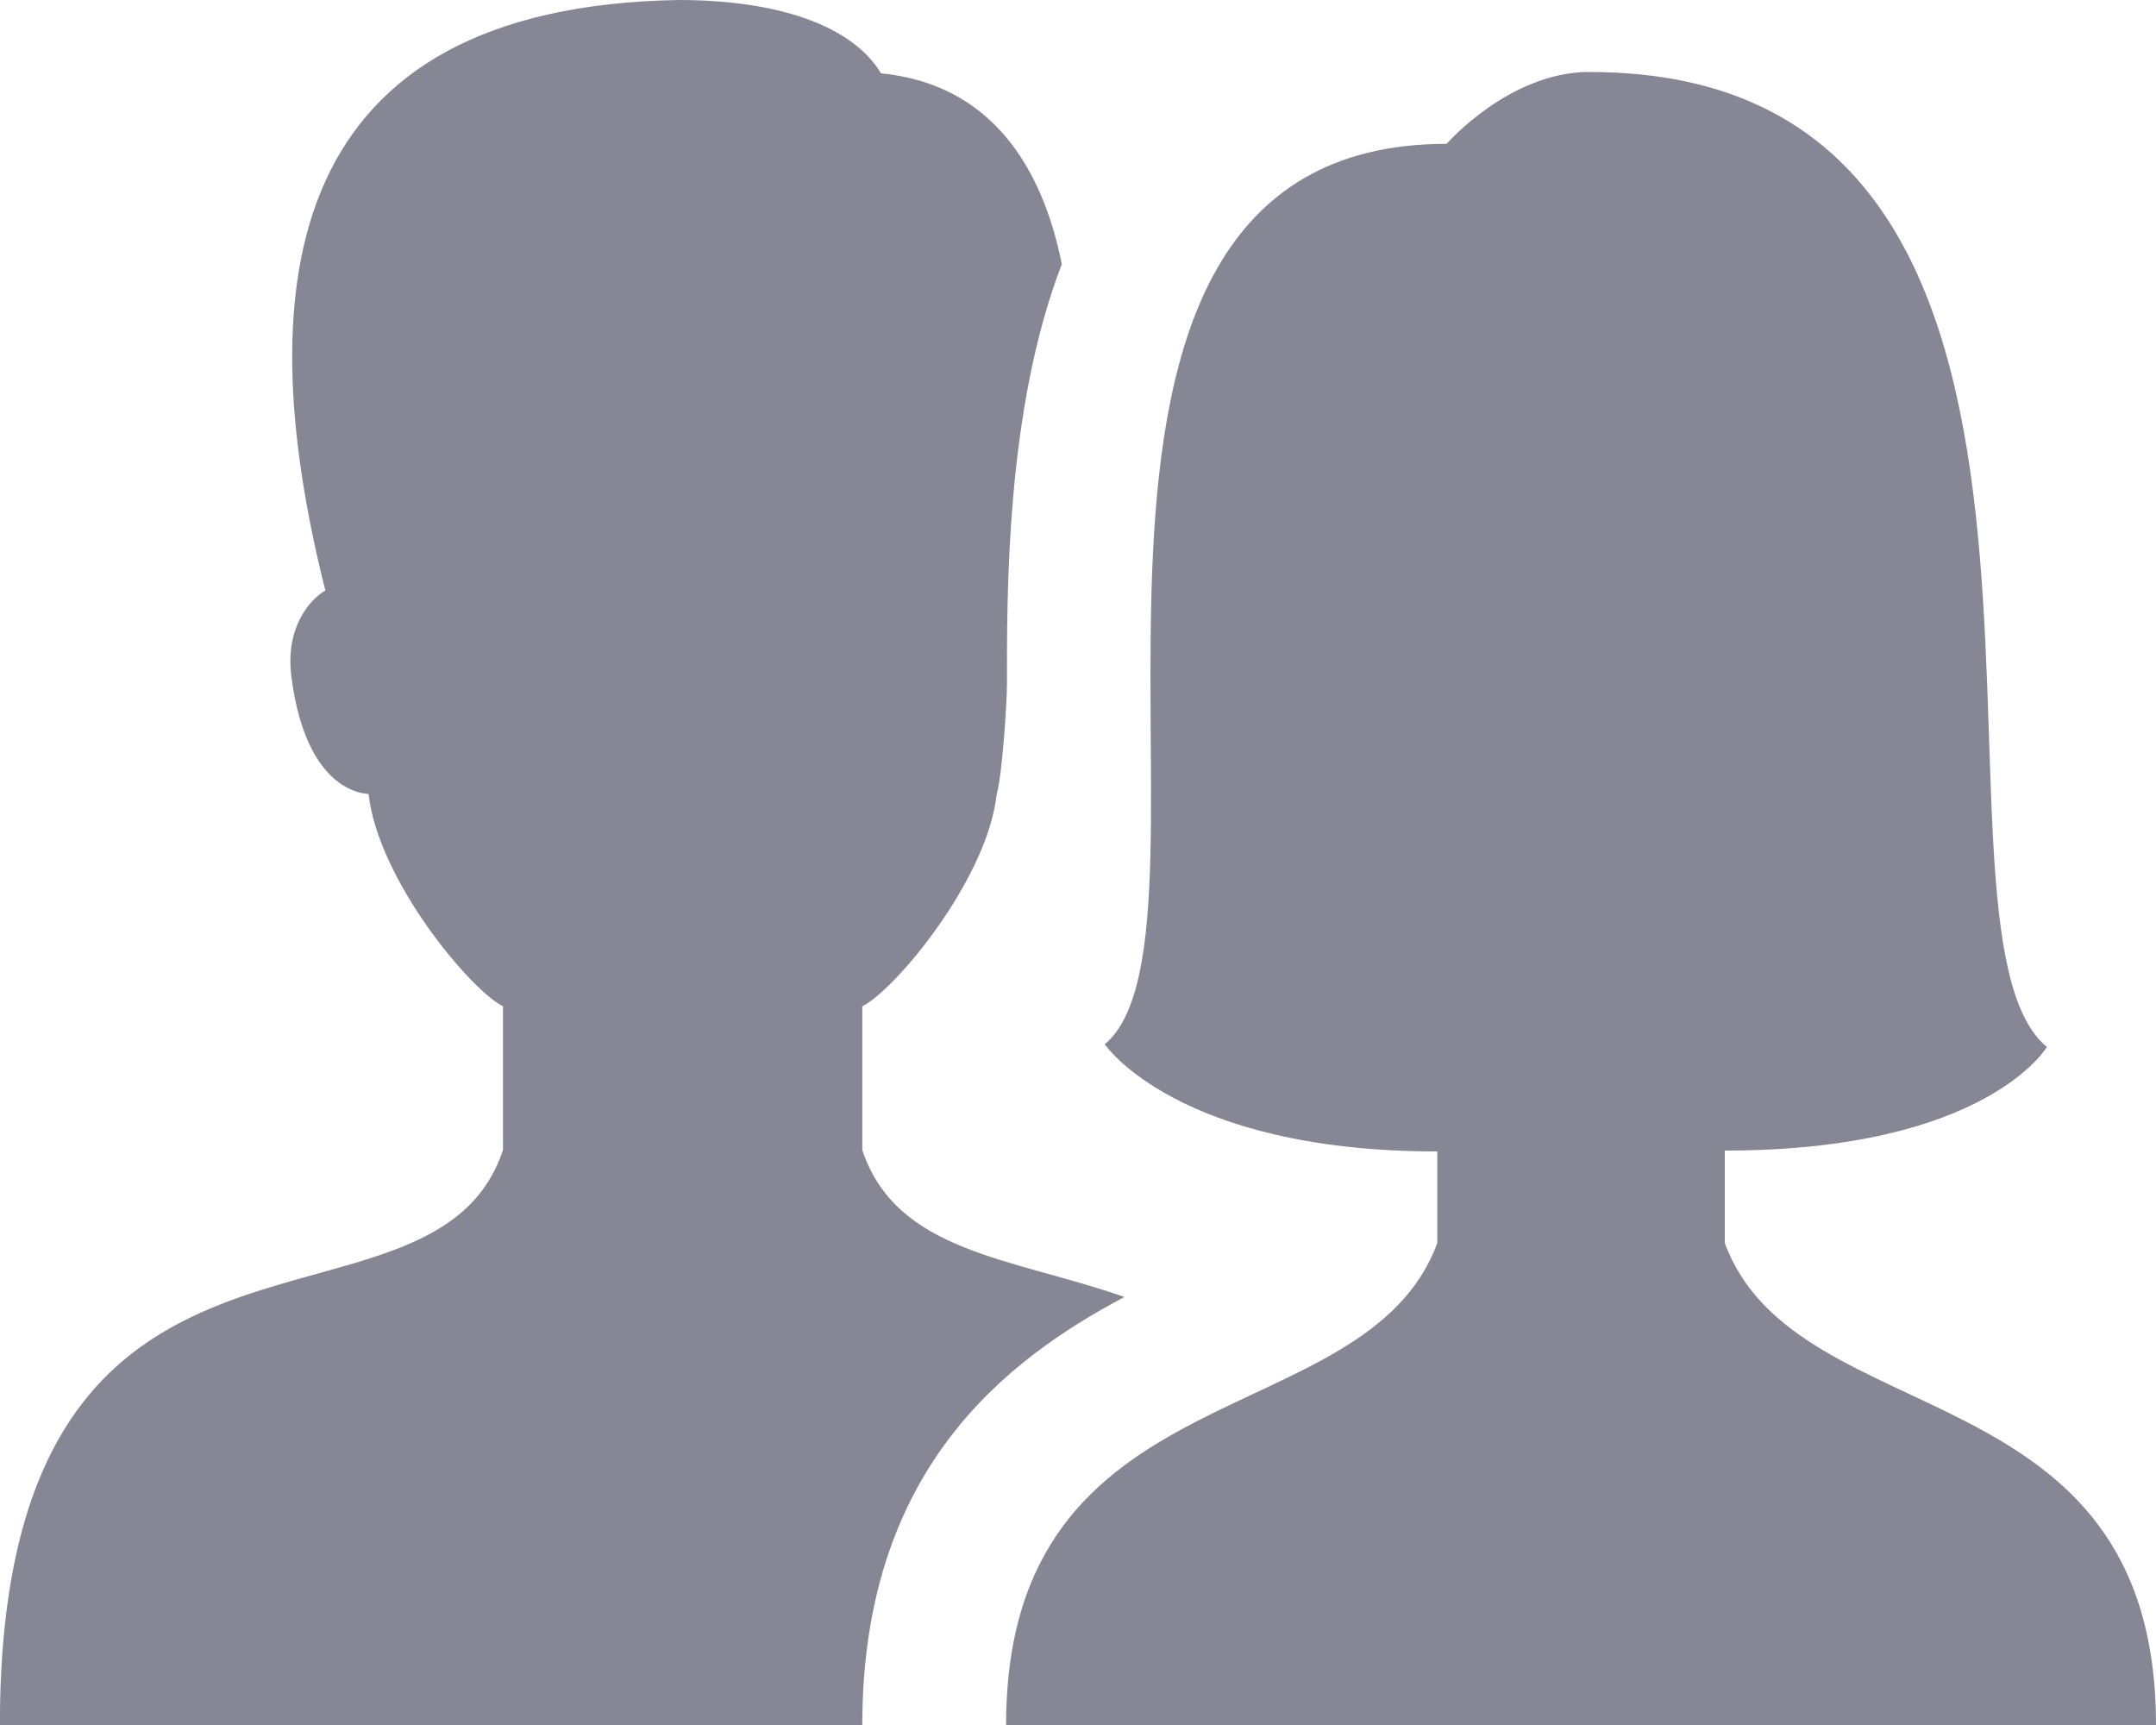
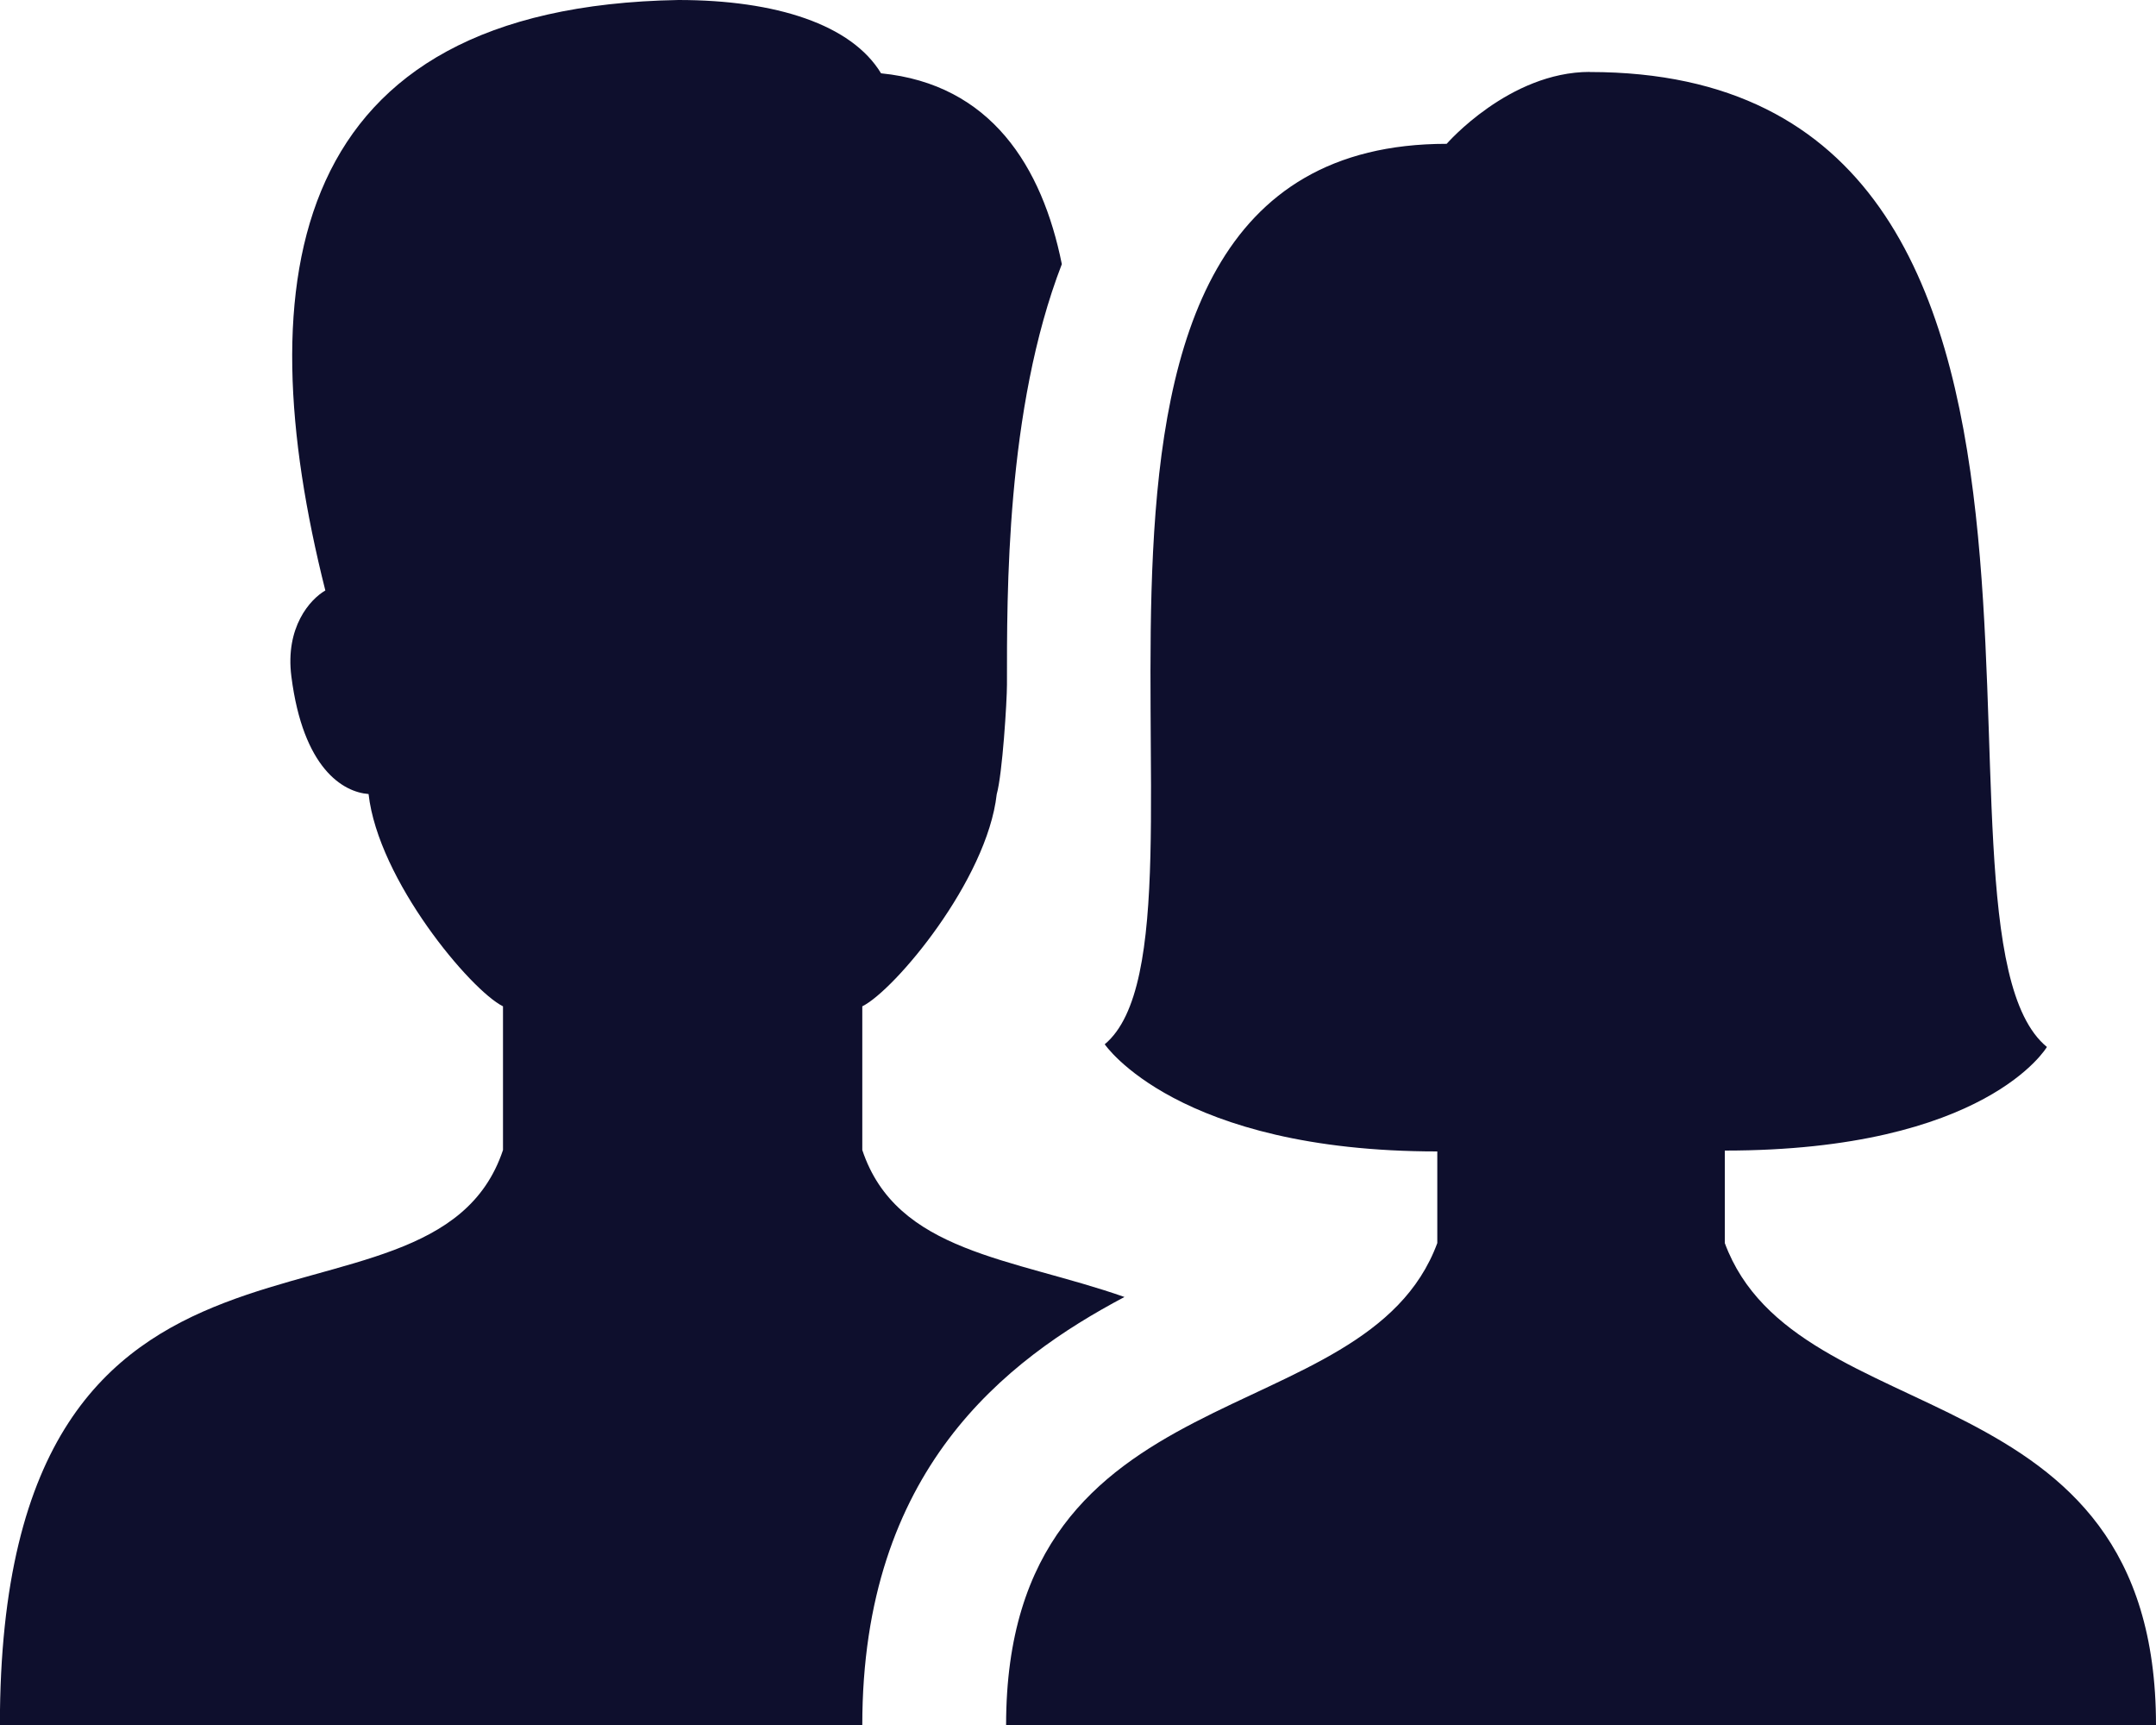
<svg xmlns="http://www.w3.org/2000/svg" fill="none" height="16" viewBox="0 0 20 16" width="20">
-   <path d="m6.294 0c-3.634.063-4.005 2.583-3.276 5.477-.141.081-.374.34-.315.798.109.855.48 1.072.716 1.09.09.799.947 1.82 1.247 1.969v1.333c-.667 2-4.667 0-4.667 5.333h8c0-2.365 1.326-3.384 2.432-3.97-1.039-.364-2.114-.409-2.432-1.363v-1.333c.3-.149 1.157-1.169 1.247-1.967.053-.189.095-.864.095-1.016 0-.833-.012-2.554.509-3.901-.182-.905-.658-1.669-1.677-1.77-.273-.451-.972-.68-1.88-.68zm8.454.667c-.749 0-1.328.667-1.328.667-4.295 0-1.911 7.302-3.172 8.352 0 0 .671.994 3.085.994v.85c-.667 1.805-4 1.138-4 4.471h10.667c0-3.333-3.333-2.667-4-4.471v-.858c2.426 0 2.988-.961 2.988-.961-1.358-1.115 1.011-9.043-4.24-9.043z" fill="#0e0f2d" fill-opacity=".5" />
+   <path d="m6.294 0c-3.634.063-4.005 2.583-3.276 5.477-.141.081-.374.34-.315.798.109.855.48 1.072.716 1.09.09.799.947 1.82 1.247 1.969v1.333c-.667 2-4.667 0-4.667 5.333h8c0-2.365 1.326-3.384 2.432-3.97-1.039-.364-2.114-.409-2.432-1.363v-1.333c.3-.149 1.157-1.169 1.247-1.967.053-.189.095-.864.095-1.016 0-.833-.012-2.554.509-3.901-.182-.905-.658-1.669-1.677-1.77-.273-.451-.972-.68-1.88-.68zm8.454.667c-.749 0-1.328.667-1.328.667-4.295 0-1.911 7.302-3.172 8.352 0 0 .671.994 3.085.994v.85c-.667 1.805-4 1.138-4 4.471h10.667c0-3.333-3.333-2.667-4-4.471v-.858c2.426 0 2.988-.961 2.988-.961-1.358-1.115 1.011-9.043-4.24-9.043z" fill="#0e0f2d" />
</svg>
